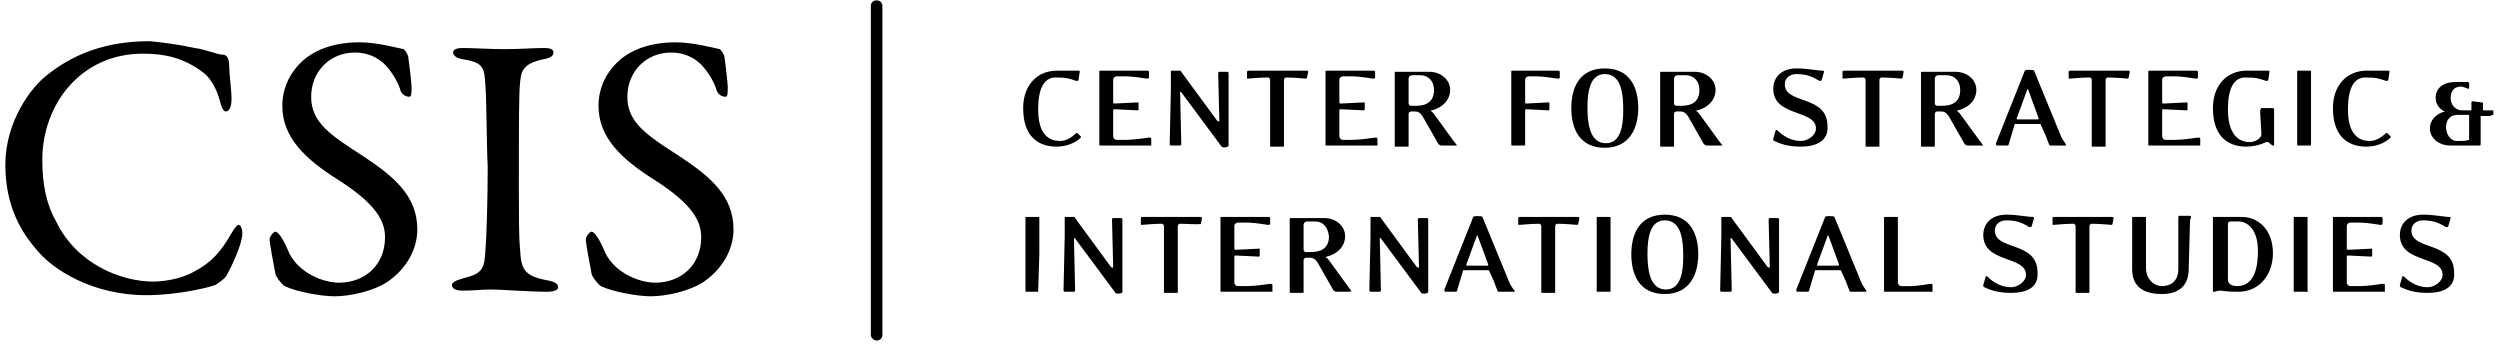
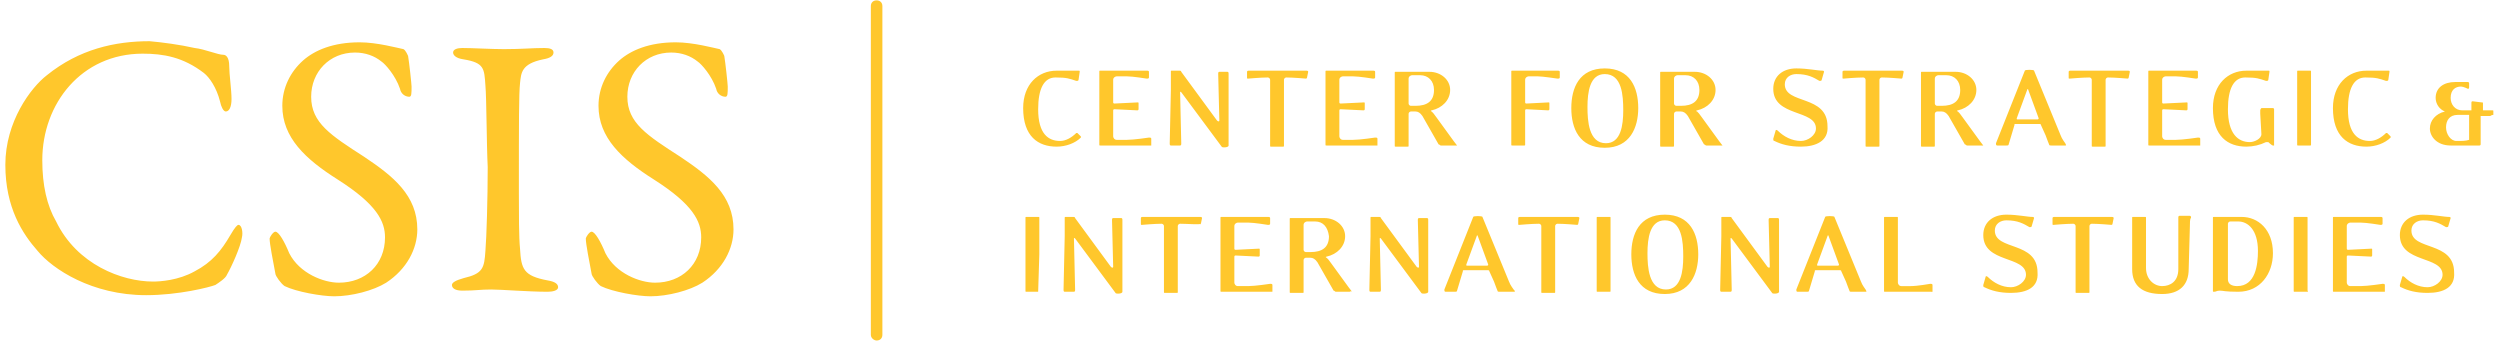
<svg xmlns="http://www.w3.org/2000/svg" width="189" height="26" viewBox="0 0 189 26" fill="none">
-   <path d="M14.713 3.628C15.497 3.715 16.457 4.143 16.893 4.143C17.068 4.143 17.329 4.315 17.329 5C17.329 5.6 17.503 6.8 17.503 7.486C17.503 8.086 17.329 8.428 17.068 8.428C16.893 8.428 16.719 8.086 16.631 7.657C16.369 6.628 15.846 5.857 15.41 5.515C13.84 4.315 12.356 4.057 10.787 4.057C6.163 4.057 3.197 7.828 3.197 12.115C3.197 14 3.545 15.543 4.243 16.743C5.813 20 9.215 21.286 11.571 21.286C12.095 21.286 13.491 21.2 14.712 20.515C16.021 19.828 16.718 18.972 17.416 17.772C17.765 17.172 17.94 17 18.027 17C18.29 17 18.377 17.6 18.29 17.943C18.202 18.628 17.503 20.172 17.155 20.772C17.068 21.028 16.544 21.372 16.282 21.543C15.846 21.715 13.491 22.315 11.047 22.315C6.947 22.315 3.982 20.343 2.847 18.972C1.713 17.686 0.404 15.715 0.404 12.457C0.404 9.2 2.324 6.628 3.545 5.686C5.988 3.715 8.693 3.115 11.309 3.115C12.269 3.2 13.579 3.372 14.713 3.628ZM30.503 3.715C30.677 3.8 30.851 4.228 30.851 4.228C30.939 4.743 31.114 6.372 31.114 6.543C31.114 7.057 31.114 7.315 30.939 7.315C30.771 7.312 30.609 7.25 30.482 7.141C30.354 7.031 30.269 6.88 30.241 6.715C29.892 5.686 29.107 4.828 28.845 4.657C28.322 4.228 27.624 3.972 26.839 3.972C24.919 3.972 23.524 5.428 23.524 7.315C23.524 9.286 25.006 10.228 27.536 11.857C29.717 13.315 31.549 14.772 31.549 17.343C31.549 18.8 30.764 20.343 29.195 21.371C28.235 21.971 26.577 22.4 25.268 22.4C24.308 22.4 22.389 22.057 21.517 21.628C21.255 21.457 20.819 20.857 20.819 20.686C20.645 19.743 20.383 18.457 20.383 18.028C20.383 17.943 20.645 17.515 20.819 17.515C21.081 17.515 21.517 18.286 21.866 19.143C22.651 20.686 24.483 21.371 25.617 21.371C27.624 21.371 29.107 20 29.107 17.944C29.107 16.744 28.496 15.457 25.529 13.571C23.088 12.029 21.343 10.4 21.343 8C21.343 6.628 21.954 5.428 22.913 4.572C23.785 3.799 25.182 3.199 27.188 3.199C28.497 3.199 30.067 3.628 30.503 3.715ZM36.697 6.457C36.61 5.172 36.61 4.743 35.039 4.486C34.429 4.4 34.254 4.143 34.254 3.972C34.254 3.715 34.603 3.629 34.952 3.629C35.737 3.629 37.133 3.715 38.093 3.715C39.488 3.715 40.187 3.629 41.147 3.629C41.582 3.629 41.844 3.715 41.844 3.972C41.844 4.229 41.582 4.4 41.059 4.486C39.401 4.829 39.401 5.515 39.314 6.286C39.227 7.143 39.227 9.029 39.227 14.6C39.227 16.143 39.227 17.943 39.314 18.8C39.401 20.343 39.576 20.857 41.407 21.2C41.931 21.286 42.193 21.457 42.193 21.715C42.193 21.972 41.757 22.057 41.407 22.057C39.925 22.057 37.919 21.886 37.133 21.886C36.26 21.886 35.998 21.972 34.952 21.972C34.429 21.972 34.167 21.8 34.167 21.543C34.167 21.372 34.429 21.2 35.039 21.029C36.522 20.686 36.61 20.257 36.697 18.972C36.784 17.943 36.871 15.029 36.871 12.629C36.784 10.915 36.784 7.4 36.697 6.457ZM54.407 3.715C54.581 3.8 54.756 4.228 54.756 4.228C54.843 4.743 55.018 6.372 55.018 6.543C55.018 7.057 55.018 7.315 54.843 7.315C54.675 7.312 54.513 7.25 54.386 7.141C54.258 7.031 54.173 6.88 54.145 6.715C53.796 5.686 53.011 4.828 52.749 4.657C52.225 4.228 51.528 3.972 50.743 3.972C48.823 3.972 47.428 5.428 47.428 7.315C47.428 9.286 48.91 10.228 51.44 11.857C53.622 13.315 55.453 14.772 55.453 17.343C55.453 18.8 54.669 20.343 53.099 21.371C52.139 21.971 50.481 22.4 49.172 22.4C48.212 22.4 46.294 22.057 45.421 21.628C45.159 21.457 44.723 20.857 44.723 20.686C44.548 19.743 44.287 18.457 44.287 18.028C44.287 17.943 44.549 17.515 44.723 17.515C44.985 17.515 45.421 18.286 45.77 19.143C46.556 20.686 48.388 21.371 49.522 21.371C51.528 21.371 53.011 20 53.011 17.944C53.011 16.744 52.4 15.457 49.434 13.571C46.991 12.028 45.247 10.4 45.247 8C45.247 6.628 45.857 5.428 46.816 4.572C47.69 3.799 49.085 3.199 51.092 3.199C52.4 3.199 53.971 3.628 54.407 3.715ZM65.836 25.315V0.457C65.836 0.2 66.01 0.028 66.272 0.028C66.534 0.028 66.708 0.2 66.708 0.457V25.315C66.708 25.572 66.533 25.743 66.272 25.743C66.097 25.743 65.836 25.572 65.836 25.315ZM79.881 11.086C78.485 11.086 77.351 10.315 77.351 8.172C77.351 6.372 78.485 5.343 79.881 5.343H81.539C81.626 5.343 81.626 5.343 81.626 5.429L81.539 6.029C81.539 6.115 81.451 6.115 81.365 6.115C80.841 5.943 80.666 5.857 79.794 5.857C78.922 5.857 78.485 6.715 78.485 8.257C78.485 10.143 79.27 10.657 80.143 10.657C80.579 10.657 81.016 10.4 81.365 10.057H81.451L81.713 10.315V10.4C81.278 10.829 80.579 11.086 79.881 11.086ZM86.773 11H83.197C83.109 11 83.109 11 83.109 10.915V5.429C83.109 5.343 83.109 5.343 83.197 5.343H86.686C86.773 5.343 86.861 5.343 86.861 5.429V5.857C86.861 5.943 86.773 5.943 86.686 5.943C86.686 5.943 85.639 5.772 85.203 5.772H84.418C84.331 5.772 84.156 5.857 84.156 6.029V7.743C84.156 7.743 84.156 7.828 84.244 7.828L85.988 7.743C86.075 7.743 86.075 7.743 86.075 7.828V8.257C86.075 8.343 85.988 8.343 85.988 8.343L84.244 8.257C84.244 8.257 84.156 8.257 84.156 8.343V10.315C84.156 10.4 84.244 10.572 84.418 10.572H85.203C85.727 10.572 86.861 10.4 86.861 10.4C86.948 10.4 87.035 10.4 87.035 10.486V11H86.773ZM92.881 9.457V11C92.881 11.172 92.357 11.172 92.357 11.086L89.303 6.972C89.216 6.886 89.216 6.972 89.216 6.972L89.303 10.829C89.303 10.915 89.303 11 89.216 11H88.518C88.431 11 88.431 10.915 88.431 10.828L88.518 6.801V5.428C88.518 5.342 88.518 5.342 88.606 5.342H89.129C89.216 5.342 89.303 5.342 89.303 5.428L92.008 9.114C92.096 9.199 92.183 9.199 92.183 9.114L92.096 5.599C92.096 5.514 92.096 5.428 92.183 5.428H92.793C92.881 5.428 92.881 5.514 92.881 5.599V9.457ZM98.812 5.857C98.812 5.943 98.725 5.943 98.725 5.943C98.725 5.943 97.766 5.857 97.242 5.857C97.155 5.857 97.068 5.943 97.068 6.029V11C97.068 11.086 97.068 11.086 96.981 11.086H96.108C96.021 11.086 96.021 11.086 96.021 11V6.029C96.021 5.943 95.934 5.857 95.846 5.857C95.323 5.857 94.364 5.943 94.364 5.943C94.276 5.943 94.276 5.943 94.276 5.857V5.429C94.276 5.343 94.364 5.343 94.451 5.343H98.725C98.812 5.343 98.9 5.343 98.9 5.429L98.812 5.857ZM103.873 11H100.296C100.208 11 100.208 11 100.208 10.915V5.429C100.208 5.343 100.208 5.343 100.296 5.343H103.786C103.873 5.343 103.96 5.343 103.96 5.429V5.857C103.96 5.943 103.873 5.943 103.786 5.943C103.786 5.943 102.739 5.772 102.302 5.772H101.517C101.43 5.772 101.255 5.857 101.255 6.029V7.743C101.255 7.743 101.255 7.828 101.343 7.828L103.088 7.743C103.175 7.743 103.175 7.743 103.175 7.828V8.257C103.175 8.343 103.088 8.343 103.088 8.343L101.343 8.257C101.343 8.257 101.255 8.257 101.255 8.343V10.315C101.255 10.4 101.343 10.572 101.517 10.572H102.302C102.826 10.572 103.96 10.4 103.96 10.4C104.047 10.4 104.135 10.4 104.135 10.486V11H103.873ZM109.979 11H108.933C108.845 11 108.845 10.915 108.758 10.915L107.537 8.772C107.363 8.515 107.188 8.429 107.014 8.429H106.664C106.577 8.429 106.49 8.515 106.49 8.6V11C106.49 11.086 106.49 11.086 106.403 11.086H105.53C105.443 11.086 105.443 11.086 105.443 11V5.515C105.443 5.429 105.443 5.429 105.53 5.429H108.06C108.933 5.429 109.631 6.029 109.631 6.8C109.631 7.572 109.02 8.172 108.235 8.343C108.148 8.343 108.148 8.428 108.235 8.428C108.322 8.515 108.41 8.601 108.584 8.857L109.892 10.657L110.154 11H109.979ZM107.363 5.686H106.752C106.664 5.686 106.49 5.772 106.49 5.943V7.828C106.49 7.915 106.577 8.001 106.664 8.001H107.014C107.886 8.001 108.41 7.657 108.41 6.801C108.41 6.115 107.973 5.686 107.363 5.686ZM117.744 5.943C117.744 5.943 116.61 5.772 116.261 5.772H115.563C115.476 5.772 115.301 5.857 115.301 6.029V7.743C115.301 7.743 115.301 7.828 115.388 7.828L117.046 7.743C117.134 7.743 117.134 7.743 117.134 7.828V8.257C117.134 8.343 117.046 8.343 117.046 8.343L115.388 8.257C115.388 8.257 115.301 8.257 115.301 8.343V10.915C115.301 11 115.301 11 115.214 11H114.341C114.254 11 114.254 11 114.254 10.915V5.429C114.254 5.343 114.254 5.343 114.341 5.343H117.744C117.831 5.343 117.919 5.343 117.919 5.429V5.857C117.919 5.943 117.831 5.943 117.744 5.943ZM121.321 11.172C119.402 11.172 118.791 9.715 118.791 8.172C118.791 6.629 119.402 5.172 121.321 5.172C123.24 5.172 123.851 6.629 123.851 8.172C123.851 9.629 123.24 11.172 121.321 11.172ZM121.321 5.6C120.187 5.6 120.013 6.972 120.013 8.086C120.013 9.115 120.1 10.828 121.409 10.828C122.543 10.828 122.717 9.457 122.717 8.343C122.717 7.228 122.63 5.6 121.321 5.6ZM130.046 11H128.999C128.912 11 128.912 10.915 128.824 10.915L127.603 8.772C127.428 8.515 127.253 8.429 127.079 8.429H126.73C126.643 8.429 126.556 8.515 126.556 8.6V11C126.556 11.086 126.556 11.086 126.469 11.086H125.596C125.509 11.086 125.509 11.086 125.509 11V5.515C125.509 5.429 125.509 5.429 125.596 5.429H128.126C128.999 5.429 129.696 6.029 129.696 6.8C129.696 7.572 129.086 8.172 128.3 8.343C128.213 8.343 128.213 8.428 128.3 8.428C128.388 8.515 128.475 8.601 128.65 8.857L129.958 10.657L130.22 11H130.046ZM127.428 5.686H126.818C126.73 5.686 126.556 5.772 126.556 5.943V7.828C126.556 7.915 126.643 8.001 126.73 8.001H127.079C127.952 8.001 128.475 7.657 128.475 6.801C128.475 6.115 128.039 5.686 127.428 5.686ZM136.152 11.086C135.28 11.086 134.669 10.915 134.146 10.657C134.059 10.657 134.059 10.572 134.059 10.486L134.233 9.886C134.233 9.8 134.32 9.8 134.408 9.886C134.843 10.315 135.455 10.657 136.152 10.657C136.676 10.657 137.286 10.229 137.286 9.715C137.286 8.257 134.059 8.857 134.059 6.715C134.059 5.772 134.756 5.172 135.803 5.172C136.676 5.172 137.374 5.343 137.81 5.343C137.897 5.343 137.897 5.429 137.897 5.429L137.723 6.029C137.723 6.115 137.636 6.115 137.548 6.115C137.112 5.857 136.676 5.6 135.803 5.6C135.367 5.6 134.931 5.857 134.931 6.372C134.931 7.915 138.159 7.143 138.159 9.543C138.246 10.657 137.286 11.086 136.152 11.086ZM143.83 5.857C143.83 5.943 143.742 5.943 143.742 5.943C143.742 5.943 142.783 5.857 142.259 5.857C142.172 5.857 142.085 5.943 142.085 6.029V11C142.085 11.086 142.085 11.086 141.998 11.086H141.125C141.038 11.086 141.038 11.086 141.038 11V6.029C141.038 5.943 140.951 5.857 140.864 5.857C140.34 5.857 139.38 5.943 139.38 5.943C139.293 5.943 139.293 5.943 139.293 5.857V5.429C139.293 5.343 139.38 5.343 139.468 5.343H143.742C143.83 5.343 143.917 5.343 143.917 5.429L143.83 5.857ZM149.762 11H148.715C148.628 11 148.628 10.915 148.541 10.915L147.319 8.772C147.145 8.515 146.97 8.429 146.795 8.429H146.447C146.36 8.429 146.273 8.515 146.273 8.6V11C146.273 11.086 146.273 11.086 146.185 11.086H145.313C145.226 11.086 145.226 11.086 145.226 11V5.515C145.226 5.429 145.226 5.429 145.313 5.429H147.842C148.715 5.429 149.413 6.029 149.413 6.8C149.413 7.572 148.802 8.172 148.017 8.343C147.93 8.343 147.93 8.428 148.017 8.428C148.104 8.515 148.192 8.601 148.366 8.857L149.675 10.657L149.936 11H149.762ZM147.145 5.686H146.534C146.447 5.686 146.273 5.772 146.273 5.943V7.828C146.273 7.915 146.36 8.001 146.447 8.001H146.795C147.668 8.001 148.192 7.657 148.192 6.801C148.192 6.115 147.755 5.686 147.145 5.686ZM156.131 11H155.084C154.997 11 154.909 11 154.909 10.915C154.909 10.915 154.735 10.486 154.647 10.229L154.298 9.457C154.298 9.372 154.211 9.372 154.211 9.372H152.379C152.292 9.372 152.292 9.372 152.292 9.457L151.856 10.915C151.856 11 151.769 11 151.681 11H150.983C150.896 11 150.896 10.915 150.896 10.828L153.077 5.343C153.077 5.257 153.775 5.257 153.775 5.343L155.782 10.228C155.869 10.486 156.131 10.828 156.131 10.828C156.218 11.001 156.218 11 156.131 11ZM153.339 6.8C153.339 6.715 153.251 6.715 153.251 6.8L152.466 8.943C152.466 9.028 152.466 9.028 152.554 9.028H154.037C154.124 9.028 154.124 8.943 154.124 8.943L153.339 6.8ZM160.929 5.857C160.929 5.943 160.841 5.943 160.841 5.943C160.841 5.943 159.882 5.857 159.359 5.857C159.271 5.857 159.184 5.943 159.184 6.029V11C159.184 11.086 159.184 11.086 159.097 11.086H158.225C158.137 11.086 158.137 11.086 158.137 11V6.029C158.137 5.943 158.05 5.857 157.963 5.857C157.439 5.857 156.479 5.943 156.479 5.943C156.392 5.943 156.392 5.943 156.392 5.857V5.429C156.392 5.343 156.479 5.343 156.566 5.343H160.841C160.929 5.343 161.016 5.343 161.016 5.429L160.929 5.857ZM166.076 11H162.499C162.412 11 162.412 11 162.412 10.915V5.429C162.412 5.343 162.412 5.343 162.499 5.343H165.989C166.076 5.343 166.163 5.343 166.163 5.429V5.857C166.163 5.943 166.076 5.943 165.989 5.943C165.989 5.943 164.942 5.772 164.506 5.772H163.721C163.633 5.772 163.459 5.857 163.459 6.029V7.743C163.459 7.743 163.459 7.828 163.546 7.828L165.291 7.743C165.378 7.743 165.378 7.743 165.378 7.828V8.257C165.378 8.343 165.291 8.343 165.291 8.343L163.546 8.257C163.546 8.257 163.459 8.257 163.459 8.343V10.315C163.459 10.4 163.546 10.572 163.721 10.572H164.506C165.029 10.572 166.163 10.4 166.163 10.4C166.25 10.4 166.337 10.4 166.337 10.486V11H166.076ZM171.834 11C171.747 11 171.485 10.743 171.485 10.743H171.311C170.848 10.967 170.341 11.084 169.827 11.086C168.431 11.086 167.297 10.315 167.297 8.172C167.297 6.372 168.431 5.343 169.827 5.343H171.485C171.572 5.343 171.572 5.343 171.572 5.429L171.485 6.029C171.485 6.115 171.398 6.115 171.311 6.115C170.787 5.943 170.612 5.857 169.74 5.857C168.868 5.857 168.431 6.715 168.431 8.257C168.431 10.143 169.217 10.743 170.089 10.743C170.438 10.743 170.962 10.486 170.962 10.143C170.962 10.057 170.874 8.6 170.874 8.6V8.343C170.874 8.257 170.962 8.172 170.962 8.172H171.834C171.834 8.172 171.921 8.172 171.921 8.257V11H171.834ZM174.626 11H173.753C173.666 11 173.666 11 173.666 10.915V5.429C173.666 5.343 173.666 5.343 173.753 5.343H174.626C174.713 5.343 174.713 5.343 174.713 5.429V10.915C174.713 11 174.713 11 174.626 11ZM178.901 11.086C177.505 11.086 176.37 10.315 176.37 8.172C176.37 6.372 177.505 5.343 178.901 5.343H180.558C180.645 5.343 180.645 5.343 180.645 5.429L180.558 6.029C180.558 6.115 180.471 6.115 180.383 6.115C179.86 5.943 179.686 5.857 178.813 5.857C177.941 5.857 177.505 6.715 177.505 8.257C177.505 10.143 178.289 10.657 179.162 10.657C179.598 10.657 180.035 10.4 180.383 10.057H180.471L180.732 10.315V10.4C180.296 10.829 179.598 11.086 178.901 11.086ZM188.235 8.772H187.538V10.915C187.538 11 187.45 11 187.45 11H185.269C184.223 11 183.699 10.315 183.699 9.715C183.699 9.115 184.135 8.6 184.833 8.429C184.628 8.346 184.451 8.204 184.327 8.021C184.203 7.838 184.136 7.622 184.135 7.4C184.135 6.629 184.746 6.2 185.618 6.2H186.491C186.578 6.2 186.665 6.2 186.665 6.286V6.629C186.665 6.715 186.578 6.715 186.578 6.715C186.578 6.715 186.229 6.543 186.054 6.543C185.618 6.543 185.269 6.8 185.269 7.4C185.269 7.915 185.618 8.343 186.142 8.343H186.839V7.743C186.839 7.657 186.927 7.657 186.927 7.657L187.625 7.743C187.712 7.743 187.712 7.743 187.712 7.829V8.343H188.41C188.497 8.343 188.497 8.343 188.497 8.429V8.686C188.323 8.686 188.323 8.772 188.235 8.772ZM186.665 8.686H185.792C185.182 8.686 184.92 9.115 184.92 9.629C184.92 10.143 185.269 10.657 185.705 10.657C186.142 10.657 186.404 10.657 186.665 10.572V8.686ZM78.485 22.057H77.613C77.526 22.057 77.526 22.057 77.526 21.972V16.486C77.526 16.4 77.526 16.4 77.613 16.4H78.485C78.573 16.4 78.573 16.4 78.573 16.486V19.228L78.485 22.057C78.573 22.057 78.573 22.057 78.485 22.057ZM84.854 20.515V22.057C84.854 22.229 84.331 22.229 84.331 22.143L81.278 18.029C81.19 17.943 81.19 18.029 81.19 18.029L81.278 21.886C81.278 21.972 81.278 22.057 81.19 22.057H80.492C80.404 22.057 80.404 21.972 80.404 21.886L80.492 17.857V16.486C80.492 16.4 80.492 16.4 80.579 16.4H81.103C81.19 16.4 81.278 16.4 81.278 16.486L83.982 20.172C84.069 20.257 84.156 20.257 84.156 20.172L84.069 16.657C84.069 16.572 84.069 16.486 84.156 16.486H84.767C84.854 16.486 84.854 16.572 84.854 16.657V20.515ZM90.787 16.915C90.699 17 90.787 17 90.787 16.915C90.699 17 89.74 16.915 89.216 16.915C89.129 16.915 89.041 17 89.041 17.086V22.057C89.041 22.143 89.041 22.143 88.954 22.143H88.082C87.995 22.143 87.995 22.143 87.995 22.057V17.086C87.995 17 87.907 16.915 87.82 16.915C87.297 16.915 86.337 17 86.337 17C86.25 17 86.25 17 86.25 16.915V16.486C86.25 16.4 86.337 16.4 86.425 16.4H90.699C90.787 16.4 90.874 16.4 90.874 16.486L90.787 16.915ZM95.934 22.057H92.356C92.269 22.057 92.269 22.057 92.269 21.972V16.486C92.269 16.4 92.269 16.4 92.356 16.4H95.846C95.934 16.4 96.021 16.4 96.021 16.486V16.915C96.021 17 95.934 17 95.846 17C95.846 17 94.799 16.828 94.364 16.828H93.578C93.491 16.828 93.317 16.915 93.317 17.086V18.8C93.317 18.8 93.317 18.886 93.403 18.886L95.149 18.8C95.236 18.8 95.236 18.8 95.236 18.886V19.315C95.236 19.4 95.149 19.4 95.149 19.4L93.403 19.315C93.403 19.315 93.317 19.315 93.317 19.4V21.372C93.317 21.457 93.403 21.629 93.578 21.629H94.364C94.887 21.629 96.021 21.457 96.021 21.457C96.108 21.457 96.195 21.457 96.195 21.543V22.057H95.934ZM102.041 22.057H100.994C100.907 22.057 100.907 21.972 100.82 21.972L99.598 19.828C99.423 19.572 99.249 19.486 99.074 19.486H98.725C98.638 19.486 98.551 19.572 98.551 19.657V22.057C98.551 22.143 98.551 22.143 98.464 22.143H97.591C97.504 22.143 97.504 22.143 97.504 22.057V16.572C97.504 16.486 97.504 16.486 97.591 16.486H100.121C100.994 16.486 101.692 17.086 101.692 17.857C101.692 18.628 101.081 19.228 100.296 19.4C100.208 19.4 100.208 19.486 100.296 19.486C100.383 19.572 100.47 19.657 100.645 19.915L101.954 21.715L102.215 22.057C102.128 21.972 102.041 22.057 102.041 22.057ZM99.423 16.743H98.812C98.725 16.743 98.551 16.828 98.551 17V18.886C98.551 18.972 98.638 19.057 98.725 19.057H99.074C99.947 19.057 100.47 18.715 100.47 17.857C100.383 17.172 100.034 16.743 99.423 16.743ZM107.973 20.515V22.057C107.973 22.229 107.45 22.229 107.45 22.143L104.396 18.029C104.309 17.943 104.309 18.029 104.309 18.029L104.396 21.886C104.396 21.972 104.396 22.057 104.309 22.057H103.611C103.524 22.057 103.524 21.972 103.524 21.886L103.611 17.857V16.486C103.611 16.4 103.611 16.4 103.699 16.4H104.222C104.309 16.4 104.396 16.4 104.396 16.486L107.101 20.172C107.189 20.257 107.276 20.257 107.276 20.172L107.188 16.657C107.188 16.572 107.188 16.486 107.276 16.486H107.886C107.973 16.486 107.973 16.572 107.973 16.657V20.515ZM114.429 22.057H113.382C113.295 22.057 113.208 22.057 113.208 21.972C113.208 21.972 113.033 21.543 112.946 21.286L112.597 20.515C112.597 20.429 112.51 20.429 112.51 20.429H110.678C110.591 20.429 110.591 20.429 110.591 20.515L110.154 21.972C110.154 22.057 110.067 22.057 109.98 22.057H109.282C109.195 22.057 109.195 21.972 109.195 21.886L111.376 16.4C111.376 16.315 112.073 16.315 112.073 16.4L114.08 21.286C114.167 21.543 114.429 21.886 114.429 21.886C114.604 22.057 114.516 22.057 114.429 22.057ZM111.725 17.857C111.725 17.772 111.638 17.772 111.638 17.857L110.852 20C110.852 20.086 110.852 20.086 110.939 20.086H112.423C112.51 20.086 112.51 20 112.51 20L111.725 17.857ZM119.315 16.915C119.315 17 119.228 17 119.228 17C119.228 17 118.268 16.915 117.744 16.915C117.657 16.915 117.57 17 117.57 17.086V22.057C117.57 22.143 117.57 22.143 117.482 22.143H116.61C116.523 22.143 116.523 22.143 116.523 22.057V17.086C116.523 17 116.435 16.915 116.348 16.915C115.825 16.915 114.866 17 114.866 17C114.778 17 114.778 17 114.778 16.915V16.486C114.778 16.4 114.866 16.4 114.953 16.4H119.228C119.315 16.4 119.402 16.4 119.402 16.486L119.315 16.915ZM121.67 22.057H120.798C120.71 22.057 120.71 22.057 120.71 21.972V16.486C120.71 16.4 120.71 16.4 120.798 16.4H121.67C121.757 16.4 121.757 16.4 121.757 16.486V21.973C121.757 22.058 121.757 22.057 121.67 22.057ZM125.858 22.228C123.938 22.228 123.328 20.772 123.328 19.228C123.328 17.686 123.938 16.228 125.858 16.228C127.777 16.228 128.388 17.686 128.388 19.228C128.388 20.686 127.777 22.228 125.858 22.228ZM125.858 16.657C124.724 16.657 124.549 18.029 124.549 19.143C124.549 20.172 124.637 21.886 125.945 21.886C127.079 21.886 127.253 20.515 127.253 19.4C127.253 18.286 127.166 16.657 125.858 16.657ZM134.495 20.515V22.057C134.495 22.229 133.971 22.229 133.971 22.143L130.918 18.029C130.83 17.943 130.83 18.029 130.83 18.029L130.918 21.886C130.918 21.972 130.918 22.057 130.83 22.057H130.133C130.045 22.057 130.045 21.972 130.045 21.886L130.133 17.857V16.486C130.133 16.4 130.133 16.4 130.22 16.4H130.743C130.83 16.4 130.918 16.4 130.918 16.486L133.622 20.172C133.709 20.257 133.796 20.257 133.796 20.172L133.709 16.657C133.709 16.572 133.709 16.486 133.796 16.486H134.408C134.495 16.486 134.495 16.572 134.495 16.657V20.515ZM141.038 22.057H139.991C139.904 22.057 139.816 22.057 139.816 21.972C139.816 21.972 139.642 21.543 139.555 21.286L139.205 20.515C139.205 20.429 139.118 20.429 139.118 20.429H137.286C137.199 20.429 137.199 20.429 137.199 20.515L136.763 21.972C136.763 22.057 136.676 22.057 136.589 22.057H135.89C135.803 22.057 135.803 21.972 135.803 21.886L137.984 16.4C137.984 16.315 138.682 16.315 138.682 16.4L140.689 21.286C140.776 21.543 141.038 21.886 141.038 21.886C141.125 22.057 141.125 22.057 141.038 22.057ZM138.246 17.857C138.246 17.772 138.158 17.772 138.158 17.857L137.373 20C137.373 20.086 137.373 20.086 137.461 20.086H138.944C139.031 20.086 139.031 20 139.031 20L138.246 17.857ZM145.836 22.057H142.521C142.433 22.057 142.433 22.057 142.433 21.972V16.486C142.433 16.4 142.433 16.4 142.521 16.4H143.393C143.48 16.4 143.48 16.4 143.48 16.486V21.373C143.48 21.458 143.568 21.63 143.742 21.63H144.44C144.964 21.63 145.923 21.457 145.923 21.457C146.011 21.457 146.098 21.457 146.098 21.544V22.058L145.836 22.057ZM152.03 22.143C151.157 22.143 150.547 21.972 150.023 21.715C149.936 21.715 149.936 21.629 149.936 21.543L150.11 20.943C150.11 20.857 150.198 20.857 150.285 20.943C150.722 21.372 151.332 21.715 152.03 21.715C152.553 21.715 153.164 21.286 153.164 20.772C153.164 19.315 149.936 19.915 149.936 17.772C149.936 16.828 150.634 16.228 151.681 16.228C152.553 16.228 153.251 16.401 153.688 16.401C153.775 16.401 153.775 16.486 153.775 16.486L153.6 17.086C153.6 17.172 153.513 17.172 153.426 17.172C152.99 16.915 152.553 16.657 151.681 16.657C151.245 16.657 150.809 16.915 150.809 17.429C150.809 18.972 154.037 18.2 154.037 20.6C154.124 21.715 153.251 22.143 152.03 22.143ZM159.707 16.915C159.707 17 159.62 17 159.62 17C159.62 17 158.66 16.915 158.137 16.915C158.05 16.915 157.962 17 157.962 17.086V22.057C157.962 22.143 157.962 22.143 157.875 22.143H157.003C156.915 22.143 156.915 22.143 156.915 22.057V17.086C156.915 17 156.828 16.915 156.741 16.915C156.218 16.915 155.258 17 155.258 17C155.171 17 155.171 17 155.171 16.915V16.486C155.171 16.4 155.258 16.4 155.345 16.4H159.62C159.707 16.4 159.794 16.4 159.794 16.486L159.707 16.915ZM165.553 17.172L165.465 20.343C165.465 21.543 164.768 22.228 163.459 22.228C161.976 22.228 161.191 21.628 161.191 20.343V16.486C161.191 16.4 161.191 16.4 161.278 16.4H162.15C162.238 16.4 162.238 16.4 162.238 16.486V20.257C162.238 21.115 162.848 21.629 163.459 21.629C164.069 21.629 164.681 21.286 164.681 20.343V17.173V16.486C164.681 16.401 164.681 16.315 164.768 16.315H165.553C165.64 16.315 165.64 16.401 165.64 16.486C165.553 16.486 165.553 16.915 165.553 17.172ZM169.217 22.057C168.17 22.057 168.083 21.972 167.821 21.972C167.559 21.972 167.559 22.057 167.384 22.057C167.297 22.057 167.297 22.057 167.297 21.972V16.486C167.297 16.4 167.297 16.4 167.384 16.4H169.478C170.7 16.4 171.834 17.343 171.834 19.143C171.834 20.686 170.874 22.057 169.217 22.057ZM169.217 16.743H168.606C168.519 16.743 168.431 16.828 168.431 16.915V21.115C168.431 21.457 168.693 21.629 169.13 21.629C170.525 21.629 170.7 20 170.7 18.972C170.7 17.343 169.915 16.743 169.217 16.743ZM174.364 22.057H173.492C173.404 22.057 173.404 22.057 173.404 21.972V16.486C173.404 16.4 173.404 16.4 173.492 16.4H174.364C174.451 16.4 174.451 16.4 174.451 16.486V21.973C174.539 22.058 174.451 22.057 174.364 22.057ZM180.035 22.057H176.458C176.37 22.057 176.37 22.057 176.37 21.972V16.486C176.37 16.4 176.37 16.4 176.458 16.4H179.948C180.035 16.4 180.122 16.4 180.122 16.486V16.915C180.122 17 180.035 17 179.948 17C179.948 17 178.901 16.828 178.464 16.828H177.679C177.592 16.828 177.417 16.915 177.417 17.086V18.8C177.417 18.8 177.417 18.886 177.505 18.886L179.249 18.8C179.336 18.8 179.336 18.8 179.336 18.886V19.315C179.336 19.4 179.249 19.4 179.249 19.4L177.505 19.315C177.505 19.315 177.417 19.315 177.417 19.4V21.372C177.417 21.457 177.505 21.629 177.679 21.629H178.464C178.988 21.629 180.122 21.457 180.122 21.457C180.209 21.457 180.296 21.457 180.296 21.543V22.057H180.035ZM183.524 22.143C182.652 22.143 182.041 21.972 181.518 21.715C181.43 21.715 181.43 21.629 181.43 21.543L181.605 20.943C181.605 20.857 181.692 20.857 181.78 20.943C182.216 21.372 182.826 21.715 183.524 21.715C184.048 21.715 184.658 21.286 184.658 20.772C184.658 19.315 181.43 19.915 181.43 17.772C181.43 16.828 182.129 16.228 183.176 16.228C184.048 16.228 184.745 16.401 185.182 16.401C185.269 16.401 185.269 16.486 185.269 16.486L185.095 17.086C185.095 17.172 185.007 17.172 184.92 17.172C184.484 16.915 184.048 16.657 183.176 16.657C182.739 16.657 182.303 16.915 182.303 17.429C182.303 18.972 185.531 18.2 185.531 20.6C185.618 21.715 184.745 22.143 183.524 22.143Z" fill="black" />
+   <path d="M14.713 3.628C15.497 3.715 16.457 4.143 16.893 4.143C17.068 4.143 17.329 4.315 17.329 5C17.329 5.6 17.503 6.8 17.503 7.486C17.503 8.086 17.329 8.428 17.068 8.428C16.893 8.428 16.719 8.086 16.631 7.657C16.369 6.628 15.846 5.857 15.41 5.515C13.84 4.315 12.356 4.057 10.787 4.057C6.163 4.057 3.197 7.828 3.197 12.115C3.197 14 3.545 15.543 4.243 16.743C5.813 20 9.215 21.286 11.571 21.286C12.095 21.286 13.491 21.2 14.712 20.515C16.021 19.828 16.718 18.972 17.416 17.772C17.765 17.172 17.94 17 18.027 17C18.29 17 18.377 17.6 18.29 17.943C18.202 18.628 17.503 20.172 17.155 20.772C17.068 21.028 16.544 21.372 16.282 21.543C15.846 21.715 13.491 22.315 11.047 22.315C6.947 22.315 3.982 20.343 2.847 18.972C1.713 17.686 0.404 15.715 0.404 12.457C0.404 9.2 2.324 6.628 3.545 5.686C5.988 3.715 8.693 3.115 11.309 3.115C12.269 3.2 13.579 3.372 14.713 3.628ZM30.503 3.715C30.677 3.8 30.851 4.228 30.851 4.228C30.939 4.743 31.114 6.372 31.114 6.543C31.114 7.057 31.114 7.315 30.939 7.315C30.771 7.312 30.609 7.25 30.482 7.141C30.354 7.031 30.269 6.88 30.241 6.715C29.892 5.686 29.107 4.828 28.845 4.657C28.322 4.228 27.624 3.972 26.839 3.972C24.919 3.972 23.524 5.428 23.524 7.315C23.524 9.286 25.006 10.228 27.536 11.857C29.717 13.315 31.549 14.772 31.549 17.343C31.549 18.8 30.764 20.343 29.195 21.371C28.235 21.971 26.577 22.4 25.268 22.4C24.308 22.4 22.389 22.057 21.517 21.628C21.255 21.457 20.819 20.857 20.819 20.686C20.645 19.743 20.383 18.457 20.383 18.028C20.383 17.943 20.645 17.515 20.819 17.515C21.081 17.515 21.517 18.286 21.866 19.143C22.651 20.686 24.483 21.371 25.617 21.371C27.624 21.371 29.107 20 29.107 17.944C29.107 16.744 28.496 15.457 25.529 13.571C23.088 12.029 21.343 10.4 21.343 8C21.343 6.628 21.954 5.428 22.913 4.572C23.785 3.799 25.182 3.199 27.188 3.199C28.497 3.199 30.067 3.628 30.503 3.715ZM36.697 6.457C36.61 5.172 36.61 4.743 35.039 4.486C34.429 4.4 34.254 4.143 34.254 3.972C34.254 3.715 34.603 3.629 34.952 3.629C35.737 3.629 37.133 3.715 38.093 3.715C39.488 3.715 40.187 3.629 41.147 3.629C41.582 3.629 41.844 3.715 41.844 3.972C41.844 4.229 41.582 4.4 41.059 4.486C39.401 4.829 39.401 5.515 39.314 6.286C39.227 7.143 39.227 9.029 39.227 14.6C39.227 16.143 39.227 17.943 39.314 18.8C39.401 20.343 39.576 20.857 41.407 21.2C41.931 21.286 42.193 21.457 42.193 21.715C42.193 21.972 41.757 22.057 41.407 22.057C39.925 22.057 37.919 21.886 37.133 21.886C36.26 21.886 35.998 21.972 34.952 21.972C34.429 21.972 34.167 21.8 34.167 21.543C34.167 21.372 34.429 21.2 35.039 21.029C36.522 20.686 36.61 20.257 36.697 18.972C36.784 17.943 36.871 15.029 36.871 12.629C36.784 10.915 36.784 7.4 36.697 6.457ZM54.407 3.715C54.581 3.8 54.756 4.228 54.756 4.228C54.843 4.743 55.018 6.372 55.018 6.543C55.018 7.057 55.018 7.315 54.843 7.315C54.675 7.312 54.513 7.25 54.386 7.141C54.258 7.031 54.173 6.88 54.145 6.715C53.796 5.686 53.011 4.828 52.749 4.657C52.225 4.228 51.528 3.972 50.743 3.972C48.823 3.972 47.428 5.428 47.428 7.315C47.428 9.286 48.91 10.228 51.44 11.857C53.622 13.315 55.453 14.772 55.453 17.343C55.453 18.8 54.669 20.343 53.099 21.371C52.139 21.971 50.481 22.4 49.172 22.4C48.212 22.4 46.294 22.057 45.421 21.628C45.159 21.457 44.723 20.857 44.723 20.686C44.548 19.743 44.287 18.457 44.287 18.028C44.287 17.943 44.549 17.515 44.723 17.515C44.985 17.515 45.421 18.286 45.77 19.143C46.556 20.686 48.388 21.371 49.522 21.371C51.528 21.371 53.011 20 53.011 17.944C53.011 16.744 52.4 15.457 49.434 13.571C46.991 12.028 45.247 10.4 45.247 8C45.247 6.628 45.857 5.428 46.816 4.572C47.69 3.799 49.085 3.199 51.092 3.199C52.4 3.199 53.971 3.628 54.407 3.715ZM65.836 25.315V0.457C65.836 0.2 66.01 0.028 66.272 0.028C66.534 0.028 66.708 0.2 66.708 0.457V25.315C66.708 25.572 66.533 25.743 66.272 25.743C66.097 25.743 65.836 25.572 65.836 25.315ZM79.881 11.086C78.485 11.086 77.351 10.315 77.351 8.172C77.351 6.372 78.485 5.343 79.881 5.343H81.539C81.626 5.343 81.626 5.343 81.626 5.429L81.539 6.029C81.539 6.115 81.451 6.115 81.365 6.115C80.841 5.943 80.666 5.857 79.794 5.857C78.922 5.857 78.485 6.715 78.485 8.257C78.485 10.143 79.27 10.657 80.143 10.657C80.579 10.657 81.016 10.4 81.365 10.057H81.451L81.713 10.315V10.4C81.278 10.829 80.579 11.086 79.881 11.086ZM86.773 11H83.197C83.109 11 83.109 11 83.109 10.915V5.429C83.109 5.343 83.109 5.343 83.197 5.343H86.686C86.773 5.343 86.861 5.343 86.861 5.429V5.857C86.861 5.943 86.773 5.943 86.686 5.943C86.686 5.943 85.639 5.772 85.203 5.772H84.418C84.331 5.772 84.156 5.857 84.156 6.029V7.743C84.156 7.743 84.156 7.828 84.244 7.828L85.988 7.743C86.075 7.743 86.075 7.743 86.075 7.828V8.257C86.075 8.343 85.988 8.343 85.988 8.343L84.244 8.257C84.244 8.257 84.156 8.257 84.156 8.343V10.315C84.156 10.4 84.244 10.572 84.418 10.572H85.203C85.727 10.572 86.861 10.4 86.861 10.4C86.948 10.4 87.035 10.4 87.035 10.486V11H86.773ZM92.881 9.457V11C92.881 11.172 92.357 11.172 92.357 11.086L89.303 6.972C89.216 6.886 89.216 6.972 89.216 6.972L89.303 10.829C89.303 10.915 89.303 11 89.216 11H88.518C88.431 11 88.431 10.915 88.431 10.828L88.518 6.801V5.428C88.518 5.342 88.518 5.342 88.606 5.342H89.129C89.216 5.342 89.303 5.342 89.303 5.428L92.008 9.114C92.096 9.199 92.183 9.199 92.183 9.114L92.096 5.599C92.096 5.514 92.096 5.428 92.183 5.428H92.793C92.881 5.428 92.881 5.514 92.881 5.599V9.457ZM98.812 5.857C98.812 5.943 98.725 5.943 98.725 5.943C98.725 5.943 97.766 5.857 97.242 5.857C97.155 5.857 97.068 5.943 97.068 6.029V11C97.068 11.086 97.068 11.086 96.981 11.086H96.108C96.021 11.086 96.021 11.086 96.021 11V6.029C96.021 5.943 95.934 5.857 95.846 5.857C95.323 5.857 94.364 5.943 94.364 5.943C94.276 5.943 94.276 5.943 94.276 5.857V5.429C94.276 5.343 94.364 5.343 94.451 5.343H98.725C98.812 5.343 98.9 5.343 98.9 5.429L98.812 5.857ZM103.873 11H100.296C100.208 11 100.208 11 100.208 10.915V5.429C100.208 5.343 100.208 5.343 100.296 5.343H103.786C103.873 5.343 103.96 5.343 103.96 5.429V5.857C103.96 5.943 103.873 5.943 103.786 5.943C103.786 5.943 102.739 5.772 102.302 5.772H101.517C101.43 5.772 101.255 5.857 101.255 6.029V7.743C101.255 7.743 101.255 7.828 101.343 7.828L103.088 7.743C103.175 7.743 103.175 7.743 103.175 7.828V8.257C103.175 8.343 103.088 8.343 103.088 8.343L101.343 8.257C101.343 8.257 101.255 8.257 101.255 8.343V10.315C101.255 10.4 101.343 10.572 101.517 10.572H102.302C102.826 10.572 103.96 10.4 103.96 10.4C104.047 10.4 104.135 10.4 104.135 10.486V11H103.873ZM109.979 11H108.933C108.845 11 108.845 10.915 108.758 10.915L107.537 8.772C107.363 8.515 107.188 8.429 107.014 8.429H106.664C106.577 8.429 106.49 8.515 106.49 8.6V11C106.49 11.086 106.49 11.086 106.403 11.086H105.53C105.443 11.086 105.443 11.086 105.443 11V5.515C105.443 5.429 105.443 5.429 105.53 5.429H108.06C108.933 5.429 109.631 6.029 109.631 6.8C109.631 7.572 109.02 8.172 108.235 8.343C108.148 8.343 108.148 8.428 108.235 8.428C108.322 8.515 108.41 8.601 108.584 8.857L109.892 10.657L110.154 11H109.979ZM107.363 5.686H106.752C106.664 5.686 106.49 5.772 106.49 5.943V7.828C106.49 7.915 106.577 8.001 106.664 8.001H107.014C107.886 8.001 108.41 7.657 108.41 6.801C108.41 6.115 107.973 5.686 107.363 5.686ZM117.744 5.943C117.744 5.943 116.61 5.772 116.261 5.772H115.563C115.476 5.772 115.301 5.857 115.301 6.029V7.743C115.301 7.743 115.301 7.828 115.388 7.828L117.046 7.743C117.134 7.743 117.134 7.743 117.134 7.828V8.257C117.134 8.343 117.046 8.343 117.046 8.343L115.388 8.257C115.388 8.257 115.301 8.257 115.301 8.343V10.915C115.301 11 115.301 11 115.214 11H114.341C114.254 11 114.254 11 114.254 10.915V5.429C114.254 5.343 114.254 5.343 114.341 5.343H117.744C117.831 5.343 117.919 5.343 117.919 5.429V5.857C117.919 5.943 117.831 5.943 117.744 5.943ZM121.321 11.172C119.402 11.172 118.791 9.715 118.791 8.172C118.791 6.629 119.402 5.172 121.321 5.172C123.24 5.172 123.851 6.629 123.851 8.172C123.851 9.629 123.24 11.172 121.321 11.172ZM121.321 5.6C120.187 5.6 120.013 6.972 120.013 8.086C120.013 9.115 120.1 10.828 121.409 10.828C122.543 10.828 122.717 9.457 122.717 8.343C122.717 7.228 122.63 5.6 121.321 5.6ZM130.046 11H128.999C128.912 11 128.912 10.915 128.824 10.915L127.603 8.772C127.428 8.515 127.253 8.429 127.079 8.429H126.73C126.643 8.429 126.556 8.515 126.556 8.6V11C126.556 11.086 126.556 11.086 126.469 11.086H125.596C125.509 11.086 125.509 11.086 125.509 11V5.515C125.509 5.429 125.509 5.429 125.596 5.429H128.126C128.999 5.429 129.696 6.029 129.696 6.8C129.696 7.572 129.086 8.172 128.3 8.343C128.213 8.343 128.213 8.428 128.3 8.428C128.388 8.515 128.475 8.601 128.65 8.857L129.958 10.657L130.22 11H130.046ZM127.428 5.686H126.818C126.73 5.686 126.556 5.772 126.556 5.943V7.828C126.556 7.915 126.643 8.001 126.73 8.001H127.079C127.952 8.001 128.475 7.657 128.475 6.801C128.475 6.115 128.039 5.686 127.428 5.686ZM136.152 11.086C135.28 11.086 134.669 10.915 134.146 10.657C134.059 10.657 134.059 10.572 134.059 10.486L134.233 9.886C134.233 9.8 134.32 9.8 134.408 9.886C134.843 10.315 135.455 10.657 136.152 10.657C136.676 10.657 137.286 10.229 137.286 9.715C137.286 8.257 134.059 8.857 134.059 6.715C134.059 5.772 134.756 5.172 135.803 5.172C136.676 5.172 137.374 5.343 137.81 5.343C137.897 5.343 137.897 5.429 137.897 5.429L137.723 6.029C137.723 6.115 137.636 6.115 137.548 6.115C137.112 5.857 136.676 5.6 135.803 5.6C135.367 5.6 134.931 5.857 134.931 6.372C134.931 7.915 138.159 7.143 138.159 9.543C138.246 10.657 137.286 11.086 136.152 11.086ZM143.83 5.857C143.83 5.943 143.742 5.943 143.742 5.943C143.742 5.943 142.783 5.857 142.259 5.857C142.172 5.857 142.085 5.943 142.085 6.029V11C142.085 11.086 142.085 11.086 141.998 11.086H141.125C141.038 11.086 141.038 11.086 141.038 11V6.029C141.038 5.943 140.951 5.857 140.864 5.857C140.34 5.857 139.38 5.943 139.38 5.943C139.293 5.943 139.293 5.943 139.293 5.857V5.429C139.293 5.343 139.38 5.343 139.468 5.343H143.742C143.83 5.343 143.917 5.343 143.917 5.429L143.83 5.857ZM149.762 11H148.715C148.628 11 148.628 10.915 148.541 10.915L147.319 8.772C147.145 8.515 146.97 8.429 146.795 8.429H146.447C146.36 8.429 146.273 8.515 146.273 8.6V11C146.273 11.086 146.273 11.086 146.185 11.086H145.313C145.226 11.086 145.226 11.086 145.226 11V5.515C145.226 5.429 145.226 5.429 145.313 5.429H147.842C148.715 5.429 149.413 6.029 149.413 6.8C149.413 7.572 148.802 8.172 148.017 8.343C147.93 8.343 147.93 8.428 148.017 8.428C148.104 8.515 148.192 8.601 148.366 8.857L149.675 10.657L149.936 11H149.762ZM147.145 5.686H146.534C146.447 5.686 146.273 5.772 146.273 5.943V7.828C146.273 7.915 146.36 8.001 146.447 8.001H146.795C147.668 8.001 148.192 7.657 148.192 6.801C148.192 6.115 147.755 5.686 147.145 5.686ZM156.131 11H155.084C154.997 11 154.909 11 154.909 10.915C154.909 10.915 154.735 10.486 154.647 10.229L154.298 9.457C154.298 9.372 154.211 9.372 154.211 9.372H152.379C152.292 9.372 152.292 9.372 152.292 9.457L151.856 10.915C151.856 11 151.769 11 151.681 11H150.983C150.896 11 150.896 10.915 150.896 10.828L153.077 5.343C153.077 5.257 153.775 5.257 153.775 5.343L155.782 10.228C155.869 10.486 156.131 10.828 156.131 10.828C156.218 11.001 156.218 11 156.131 11ZM153.339 6.8C153.339 6.715 153.251 6.715 153.251 6.8L152.466 8.943C152.466 9.028 152.466 9.028 152.554 9.028H154.037C154.124 9.028 154.124 8.943 154.124 8.943L153.339 6.8ZM160.929 5.857C160.929 5.943 160.841 5.943 160.841 5.943C160.841 5.943 159.882 5.857 159.359 5.857C159.271 5.857 159.184 5.943 159.184 6.029V11C159.184 11.086 159.184 11.086 159.097 11.086H158.225C158.137 11.086 158.137 11.086 158.137 11V6.029C158.137 5.943 158.05 5.857 157.963 5.857C157.439 5.857 156.479 5.943 156.479 5.943C156.392 5.943 156.392 5.943 156.392 5.857V5.429C156.392 5.343 156.479 5.343 156.566 5.343H160.841C160.929 5.343 161.016 5.343 161.016 5.429L160.929 5.857ZM166.076 11H162.499C162.412 11 162.412 11 162.412 10.915V5.429C162.412 5.343 162.412 5.343 162.499 5.343H165.989C166.076 5.343 166.163 5.343 166.163 5.429V5.857C166.163 5.943 166.076 5.943 165.989 5.943C165.989 5.943 164.942 5.772 164.506 5.772H163.721C163.633 5.772 163.459 5.857 163.459 6.029V7.743C163.459 7.743 163.459 7.828 163.546 7.828L165.291 7.743C165.378 7.743 165.378 7.743 165.378 7.828V8.257C165.378 8.343 165.291 8.343 165.291 8.343L163.546 8.257C163.546 8.257 163.459 8.257 163.459 8.343V10.315C163.459 10.4 163.546 10.572 163.721 10.572H164.506C165.029 10.572 166.163 10.4 166.163 10.4C166.25 10.4 166.337 10.4 166.337 10.486V11H166.076ZM171.834 11C171.747 11 171.485 10.743 171.485 10.743H171.311C170.848 10.967 170.341 11.084 169.827 11.086C168.431 11.086 167.297 10.315 167.297 8.172C167.297 6.372 168.431 5.343 169.827 5.343H171.485C171.572 5.343 171.572 5.343 171.572 5.429L171.485 6.029C171.485 6.115 171.398 6.115 171.311 6.115C170.787 5.943 170.612 5.857 169.74 5.857C168.868 5.857 168.431 6.715 168.431 8.257C168.431 10.143 169.217 10.743 170.089 10.743C170.438 10.743 170.962 10.486 170.962 10.143C170.962 10.057 170.874 8.6 170.874 8.6V8.343C170.874 8.257 170.962 8.172 170.962 8.172H171.834C171.834 8.172 171.921 8.172 171.921 8.257V11H171.834ZM174.626 11H173.753C173.666 11 173.666 11 173.666 10.915V5.429C173.666 5.343 173.666 5.343 173.753 5.343H174.626C174.713 5.343 174.713 5.343 174.713 5.429V10.915C174.713 11 174.713 11 174.626 11ZM178.901 11.086C177.505 11.086 176.37 10.315 176.37 8.172C176.37 6.372 177.505 5.343 178.901 5.343H180.558C180.645 5.343 180.645 5.343 180.645 5.429L180.558 6.029C180.558 6.115 180.471 6.115 180.383 6.115C179.86 5.943 179.686 5.857 178.813 5.857C177.941 5.857 177.505 6.715 177.505 8.257C177.505 10.143 178.289 10.657 179.162 10.657C179.598 10.657 180.035 10.4 180.383 10.057H180.471L180.732 10.315V10.4C180.296 10.829 179.598 11.086 178.901 11.086ZM188.235 8.772H187.538V10.915C187.538 11 187.45 11 187.45 11H185.269C184.223 11 183.699 10.315 183.699 9.715C183.699 9.115 184.135 8.6 184.833 8.429C184.628 8.346 184.451 8.204 184.327 8.021C184.203 7.838 184.136 7.622 184.135 7.4C184.135 6.629 184.746 6.2 185.618 6.2H186.491C186.578 6.2 186.665 6.2 186.665 6.286V6.629C186.665 6.715 186.578 6.715 186.578 6.715C186.578 6.715 186.229 6.543 186.054 6.543C185.618 6.543 185.269 6.8 185.269 7.4C185.269 7.915 185.618 8.343 186.142 8.343H186.839V7.743C186.839 7.657 186.927 7.657 186.927 7.657L187.625 7.743C187.712 7.743 187.712 7.743 187.712 7.829V8.343H188.41C188.497 8.343 188.497 8.343 188.497 8.429V8.686C188.323 8.686 188.323 8.772 188.235 8.772ZM186.665 8.686H185.792C185.182 8.686 184.92 9.115 184.92 9.629C184.92 10.143 185.269 10.657 185.705 10.657C186.142 10.657 186.404 10.657 186.665 10.572V8.686ZM78.485 22.057H77.613C77.526 22.057 77.526 22.057 77.526 21.972V16.486C77.526 16.4 77.526 16.4 77.613 16.4H78.485C78.573 16.4 78.573 16.4 78.573 16.486V19.228L78.485 22.057C78.573 22.057 78.573 22.057 78.485 22.057ZM84.854 20.515V22.057C84.854 22.229 84.331 22.229 84.331 22.143L81.278 18.029C81.19 17.943 81.19 18.029 81.19 18.029L81.278 21.886C81.278 21.972 81.278 22.057 81.19 22.057H80.492C80.404 22.057 80.404 21.972 80.404 21.886L80.492 17.857V16.486C80.492 16.4 80.492 16.4 80.579 16.4H81.103C81.19 16.4 81.278 16.4 81.278 16.486L83.982 20.172C84.069 20.257 84.156 20.257 84.156 20.172L84.069 16.657C84.069 16.572 84.069 16.486 84.156 16.486H84.767C84.854 16.486 84.854 16.572 84.854 16.657V20.515ZM90.787 16.915C90.699 17 90.787 17 90.787 16.915C90.699 17 89.74 16.915 89.216 16.915C89.129 16.915 89.041 17 89.041 17.086V22.057C89.041 22.143 89.041 22.143 88.954 22.143H88.082C87.995 22.143 87.995 22.143 87.995 22.057V17.086C87.995 17 87.907 16.915 87.82 16.915C87.297 16.915 86.337 17 86.337 17C86.25 17 86.25 17 86.25 16.915V16.486C86.25 16.4 86.337 16.4 86.425 16.4H90.699C90.787 16.4 90.874 16.4 90.874 16.486L90.787 16.915ZM95.934 22.057H92.356C92.269 22.057 92.269 22.057 92.269 21.972V16.486C92.269 16.4 92.269 16.4 92.356 16.4H95.846C95.934 16.4 96.021 16.4 96.021 16.486V16.915C96.021 17 95.934 17 95.846 17C95.846 17 94.799 16.828 94.364 16.828H93.578C93.491 16.828 93.317 16.915 93.317 17.086V18.8C93.317 18.8 93.317 18.886 93.403 18.886L95.149 18.8C95.236 18.8 95.236 18.8 95.236 18.886V19.315C95.236 19.4 95.149 19.4 95.149 19.4L93.403 19.315C93.403 19.315 93.317 19.315 93.317 19.4V21.372C93.317 21.457 93.403 21.629 93.578 21.629H94.364C94.887 21.629 96.021 21.457 96.021 21.457C96.108 21.457 96.195 21.457 96.195 21.543V22.057H95.934ZM102.041 22.057H100.994C100.907 22.057 100.907 21.972 100.82 21.972L99.598 19.828C99.423 19.572 99.249 19.486 99.074 19.486H98.725C98.638 19.486 98.551 19.572 98.551 19.657V22.057C98.551 22.143 98.551 22.143 98.464 22.143H97.591C97.504 22.143 97.504 22.143 97.504 22.057V16.572C97.504 16.486 97.504 16.486 97.591 16.486H100.121C100.994 16.486 101.692 17.086 101.692 17.857C101.692 18.628 101.081 19.228 100.296 19.4C100.208 19.4 100.208 19.486 100.296 19.486C100.383 19.572 100.47 19.657 100.645 19.915L101.954 21.715L102.215 22.057C102.128 21.972 102.041 22.057 102.041 22.057ZM99.423 16.743H98.812C98.725 16.743 98.551 16.828 98.551 17V18.886C98.551 18.972 98.638 19.057 98.725 19.057H99.074C99.947 19.057 100.47 18.715 100.47 17.857C100.383 17.172 100.034 16.743 99.423 16.743ZM107.973 20.515V22.057C107.973 22.229 107.45 22.229 107.45 22.143L104.396 18.029C104.309 17.943 104.309 18.029 104.309 18.029L104.396 21.886C104.396 21.972 104.396 22.057 104.309 22.057H103.611C103.524 22.057 103.524 21.972 103.524 21.886L103.611 17.857V16.486C103.611 16.4 103.611 16.4 103.699 16.4H104.222C104.309 16.4 104.396 16.4 104.396 16.486L107.101 20.172C107.189 20.257 107.276 20.257 107.276 20.172L107.188 16.657C107.188 16.572 107.188 16.486 107.276 16.486H107.886C107.973 16.486 107.973 16.572 107.973 16.657V20.515ZM114.429 22.057H113.382C113.295 22.057 113.208 22.057 113.208 21.972C113.208 21.972 113.033 21.543 112.946 21.286L112.597 20.515C112.597 20.429 112.51 20.429 112.51 20.429H110.678C110.591 20.429 110.591 20.429 110.591 20.515L110.154 21.972C110.154 22.057 110.067 22.057 109.98 22.057H109.282C109.195 22.057 109.195 21.972 109.195 21.886L111.376 16.4C111.376 16.315 112.073 16.315 112.073 16.4L114.08 21.286C114.167 21.543 114.429 21.886 114.429 21.886C114.604 22.057 114.516 22.057 114.429 22.057ZM111.725 17.857C111.725 17.772 111.638 17.772 111.638 17.857L110.852 20C110.852 20.086 110.852 20.086 110.939 20.086H112.423C112.51 20.086 112.51 20 112.51 20L111.725 17.857ZM119.315 16.915C119.315 17 119.228 17 119.228 17C119.228 17 118.268 16.915 117.744 16.915C117.657 16.915 117.57 17 117.57 17.086V22.057C117.57 22.143 117.57 22.143 117.482 22.143H116.61C116.523 22.143 116.523 22.143 116.523 22.057V17.086C116.523 17 116.435 16.915 116.348 16.915C115.825 16.915 114.866 17 114.866 17C114.778 17 114.778 17 114.778 16.915V16.486C114.778 16.4 114.866 16.4 114.953 16.4H119.228C119.315 16.4 119.402 16.4 119.402 16.486L119.315 16.915ZM121.67 22.057H120.798C120.71 22.057 120.71 22.057 120.71 21.972V16.486C120.71 16.4 120.71 16.4 120.798 16.4H121.67C121.757 16.4 121.757 16.4 121.757 16.486V21.973C121.757 22.058 121.757 22.057 121.67 22.057ZM125.858 22.228C123.938 22.228 123.328 20.772 123.328 19.228C123.328 17.686 123.938 16.228 125.858 16.228C127.777 16.228 128.388 17.686 128.388 19.228C128.388 20.686 127.777 22.228 125.858 22.228ZM125.858 16.657C124.724 16.657 124.549 18.029 124.549 19.143C124.549 20.172 124.637 21.886 125.945 21.886C127.079 21.886 127.253 20.515 127.253 19.4C127.253 18.286 127.166 16.657 125.858 16.657ZM134.495 20.515V22.057C134.495 22.229 133.971 22.229 133.971 22.143L130.918 18.029C130.83 17.943 130.83 18.029 130.83 18.029L130.918 21.886C130.918 21.972 130.918 22.057 130.83 22.057H130.133C130.045 22.057 130.045 21.972 130.045 21.886L130.133 17.857V16.486C130.133 16.4 130.133 16.4 130.22 16.4H130.743C130.83 16.4 130.918 16.4 130.918 16.486L133.622 20.172C133.709 20.257 133.796 20.257 133.796 20.172L133.709 16.657C133.709 16.572 133.709 16.486 133.796 16.486H134.408C134.495 16.486 134.495 16.572 134.495 16.657V20.515ZM141.038 22.057H139.991C139.904 22.057 139.816 22.057 139.816 21.972C139.816 21.972 139.642 21.543 139.555 21.286L139.205 20.515C139.205 20.429 139.118 20.429 139.118 20.429H137.286C137.199 20.429 137.199 20.429 137.199 20.515L136.763 21.972C136.763 22.057 136.676 22.057 136.589 22.057H135.89C135.803 22.057 135.803 21.972 135.803 21.886L137.984 16.4C137.984 16.315 138.682 16.315 138.682 16.4L140.689 21.286C140.776 21.543 141.038 21.886 141.038 21.886C141.125 22.057 141.125 22.057 141.038 22.057ZM138.246 17.857C138.246 17.772 138.158 17.772 138.158 17.857L137.373 20C137.373 20.086 137.373 20.086 137.461 20.086H138.944C139.031 20.086 139.031 20 139.031 20L138.246 17.857ZM145.836 22.057H142.521C142.433 22.057 142.433 22.057 142.433 21.972V16.486C142.433 16.4 142.433 16.4 142.521 16.4H143.393C143.48 16.4 143.48 16.4 143.48 16.486V21.373C143.48 21.458 143.568 21.63 143.742 21.63H144.44C144.964 21.63 145.923 21.457 145.923 21.457C146.011 21.457 146.098 21.457 146.098 21.544V22.058L145.836 22.057ZM152.03 22.143C151.157 22.143 150.547 21.972 150.023 21.715C149.936 21.715 149.936 21.629 149.936 21.543L150.11 20.943C150.11 20.857 150.198 20.857 150.285 20.943C150.722 21.372 151.332 21.715 152.03 21.715C152.553 21.715 153.164 21.286 153.164 20.772C153.164 19.315 149.936 19.915 149.936 17.772C149.936 16.828 150.634 16.228 151.681 16.228C152.553 16.228 153.251 16.401 153.688 16.401C153.775 16.401 153.775 16.486 153.775 16.486L153.6 17.086C153.6 17.172 153.513 17.172 153.426 17.172C152.99 16.915 152.553 16.657 151.681 16.657C151.245 16.657 150.809 16.915 150.809 17.429C150.809 18.972 154.037 18.2 154.037 20.6C154.124 21.715 153.251 22.143 152.03 22.143ZM159.707 16.915C159.707 17 159.62 17 159.62 17C159.62 17 158.66 16.915 158.137 16.915C158.05 16.915 157.962 17 157.962 17.086V22.057C157.962 22.143 157.962 22.143 157.875 22.143H157.003C156.915 22.143 156.915 22.143 156.915 22.057V17.086C156.915 17 156.828 16.915 156.741 16.915C156.218 16.915 155.258 17 155.258 17C155.171 17 155.171 17 155.171 16.915V16.486C155.171 16.4 155.258 16.4 155.345 16.4H159.62C159.707 16.4 159.794 16.4 159.794 16.486L159.707 16.915ZM165.553 17.172L165.465 20.343C165.465 21.543 164.768 22.228 163.459 22.228C161.976 22.228 161.191 21.628 161.191 20.343V16.486C161.191 16.4 161.191 16.4 161.278 16.4H162.15C162.238 16.4 162.238 16.4 162.238 16.486V20.257C162.238 21.115 162.848 21.629 163.459 21.629C164.069 21.629 164.681 21.286 164.681 20.343V17.173V16.486C164.681 16.401 164.681 16.315 164.768 16.315H165.553C165.64 16.315 165.64 16.401 165.64 16.486C165.553 16.486 165.553 16.915 165.553 17.172ZM169.217 22.057C168.17 22.057 168.083 21.972 167.821 21.972C167.559 21.972 167.559 22.057 167.384 22.057C167.297 22.057 167.297 22.057 167.297 21.972V16.486C167.297 16.4 167.297 16.4 167.384 16.4H169.478C170.7 16.4 171.834 17.343 171.834 19.143C171.834 20.686 170.874 22.057 169.217 22.057ZM169.217 16.743H168.606C168.519 16.743 168.431 16.828 168.431 16.915V21.115C168.431 21.457 168.693 21.629 169.13 21.629C170.525 21.629 170.7 20 170.7 18.972C170.7 17.343 169.915 16.743 169.217 16.743ZM174.364 22.057H173.492C173.404 22.057 173.404 22.057 173.404 21.972V16.486C173.404 16.4 173.404 16.4 173.492 16.4H174.364C174.451 16.4 174.451 16.4 174.451 16.486V21.973C174.539 22.058 174.451 22.057 174.364 22.057ZM180.035 22.057H176.458C176.37 22.057 176.37 22.057 176.37 21.972V16.486C176.37 16.4 176.37 16.4 176.458 16.4H179.948C180.035 16.4 180.122 16.4 180.122 16.486V16.915C180.122 17 180.035 17 179.948 17C179.948 17 178.901 16.828 178.464 16.828H177.679C177.592 16.828 177.417 16.915 177.417 17.086V18.8C177.417 18.8 177.417 18.886 177.505 18.886L179.249 18.8C179.336 18.8 179.336 18.8 179.336 18.886V19.315C179.336 19.4 179.249 19.4 179.249 19.4L177.505 19.315C177.505 19.315 177.417 19.315 177.417 19.4V21.372C177.417 21.457 177.505 21.629 177.679 21.629H178.464C178.988 21.629 180.122 21.457 180.122 21.457C180.209 21.457 180.296 21.457 180.296 21.543V22.057H180.035ZM183.524 22.143C182.652 22.143 182.041 21.972 181.518 21.715C181.43 21.715 181.43 21.629 181.43 21.543L181.605 20.943C181.605 20.857 181.692 20.857 181.78 20.943C182.216 21.372 182.826 21.715 183.524 21.715C184.048 21.715 184.658 21.286 184.658 20.772C184.658 19.315 181.43 19.915 181.43 17.772C181.43 16.828 182.129 16.228 183.176 16.228C184.048 16.228 184.745 16.401 185.182 16.401C185.269 16.401 185.269 16.486 185.269 16.486L185.095 17.086C185.095 17.172 185.007 17.172 184.92 17.172C184.484 16.915 184.048 16.657 183.176 16.657C182.739 16.657 182.303 16.915 182.303 17.429C182.303 18.972 185.531 18.2 185.531 20.6C185.618 21.715 184.745 22.143 183.524 22.143Z" fill="#ffc72c" />
</svg>
